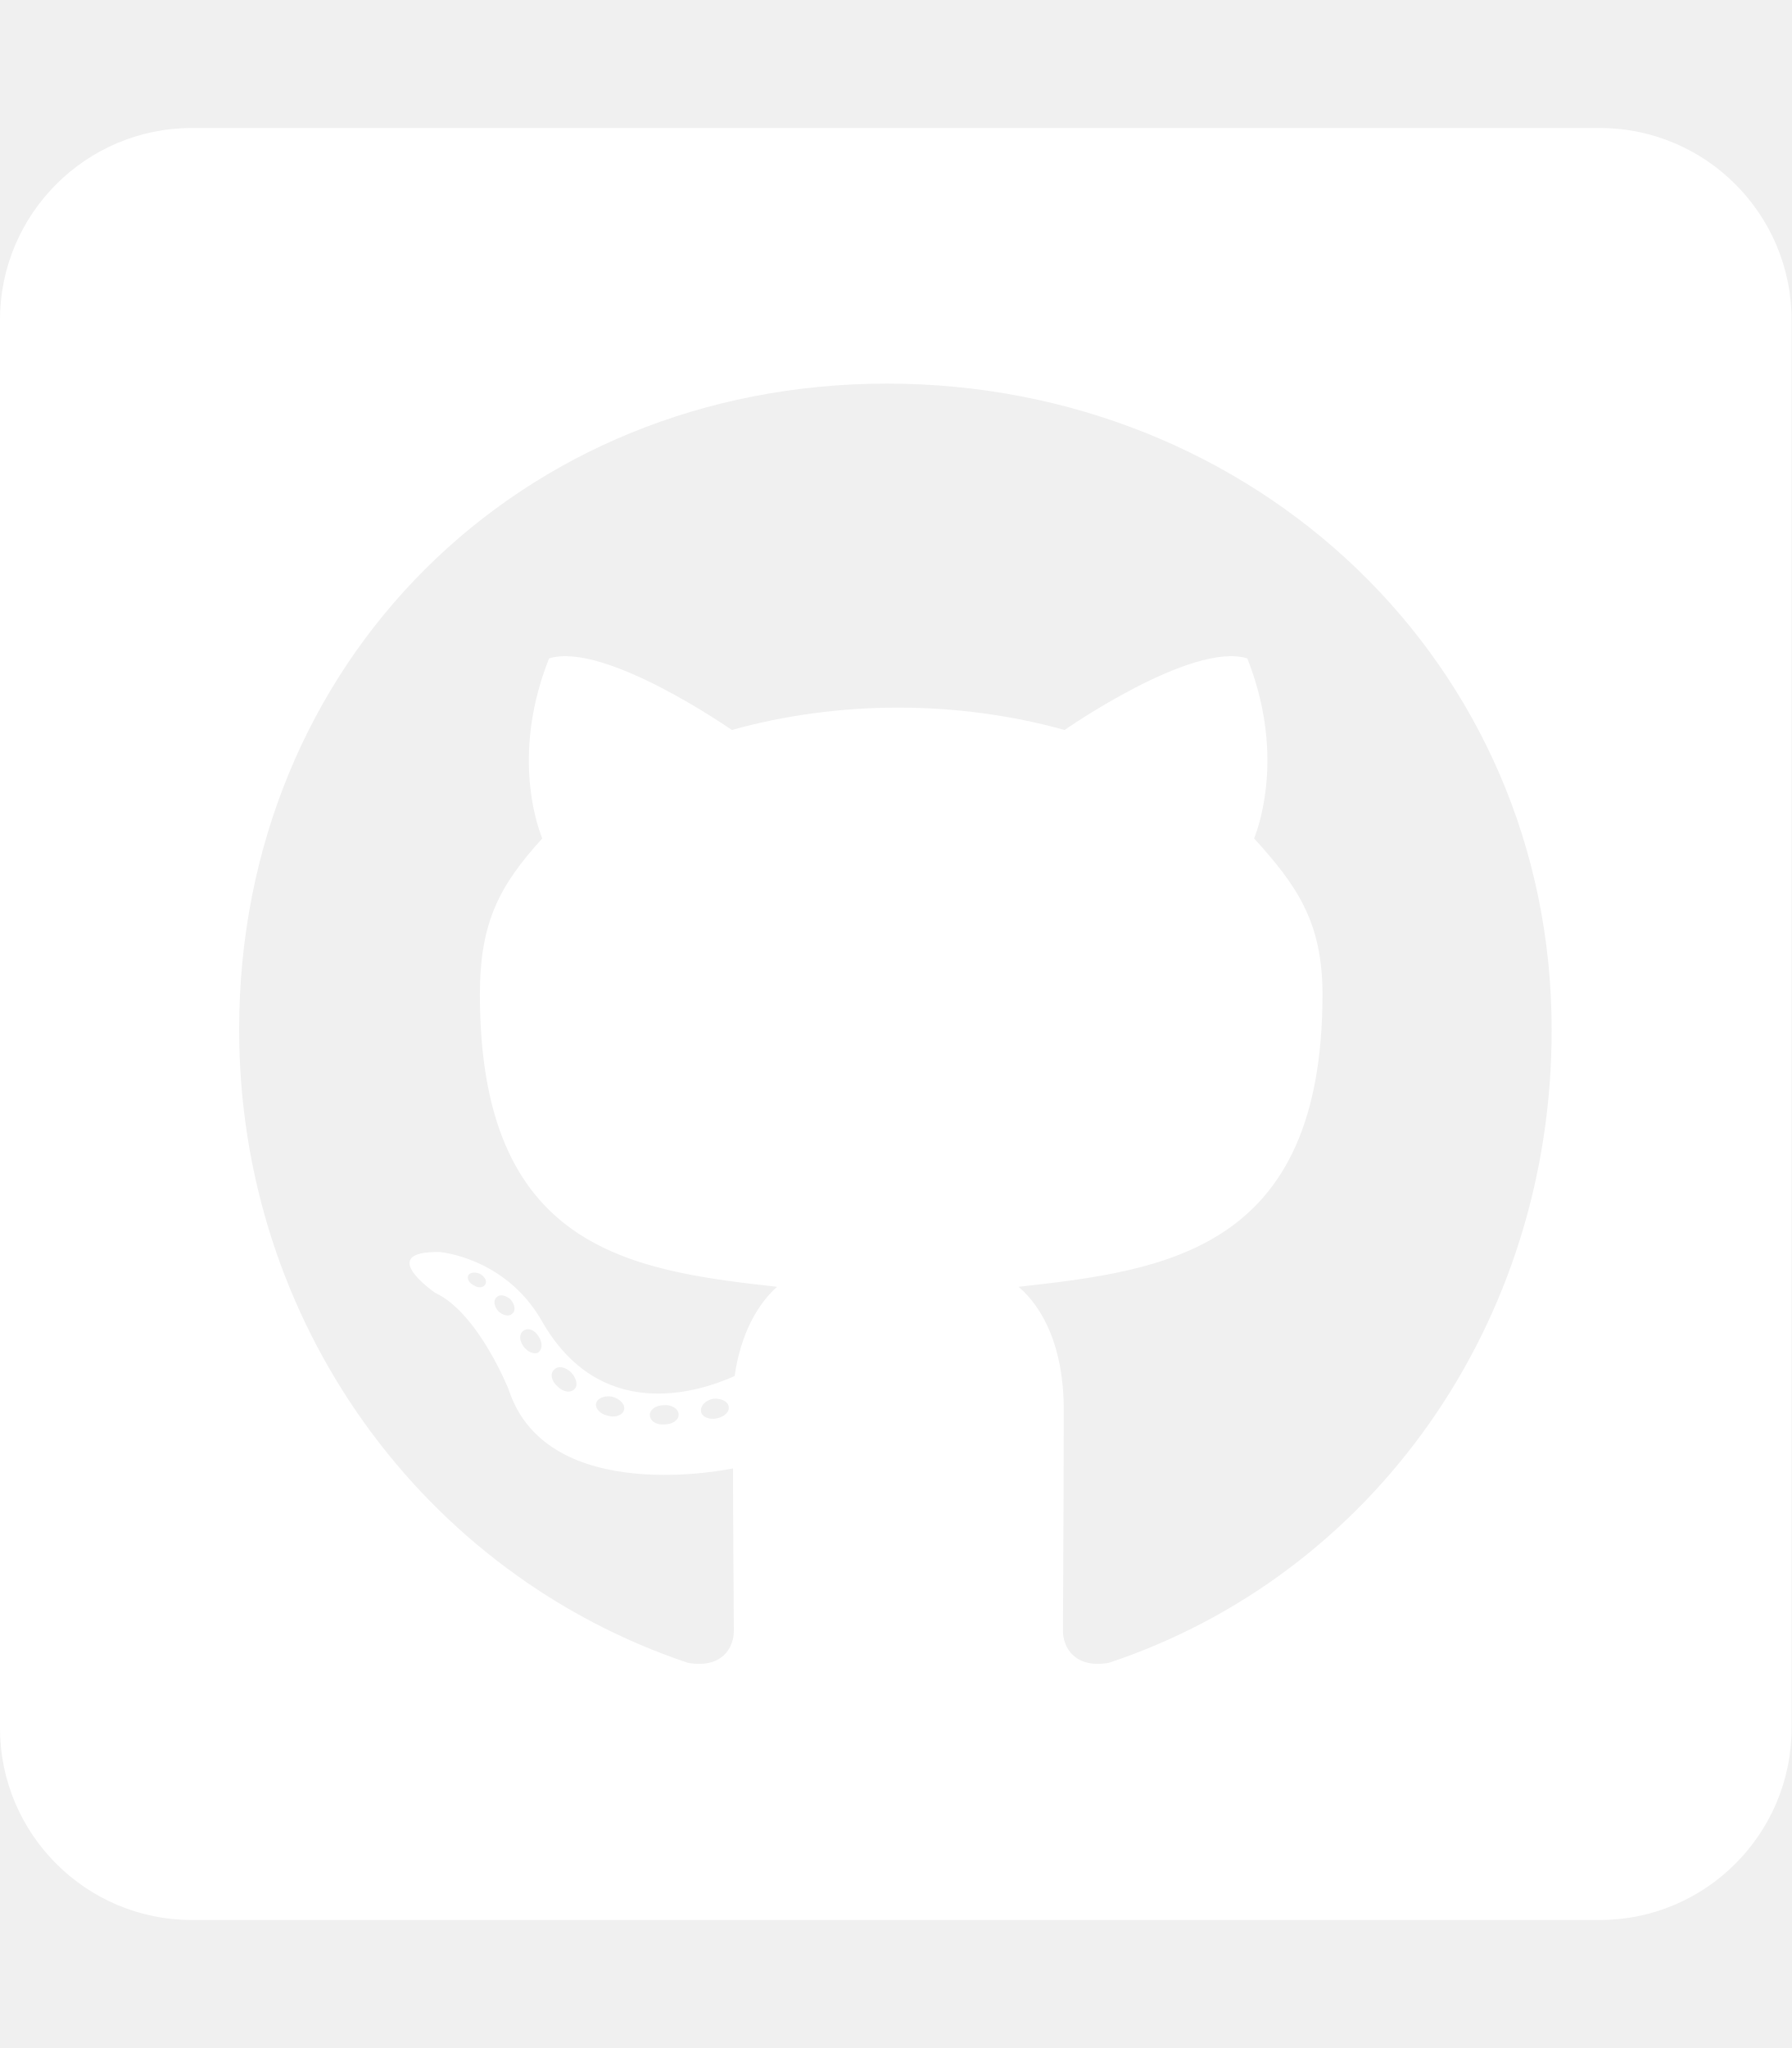
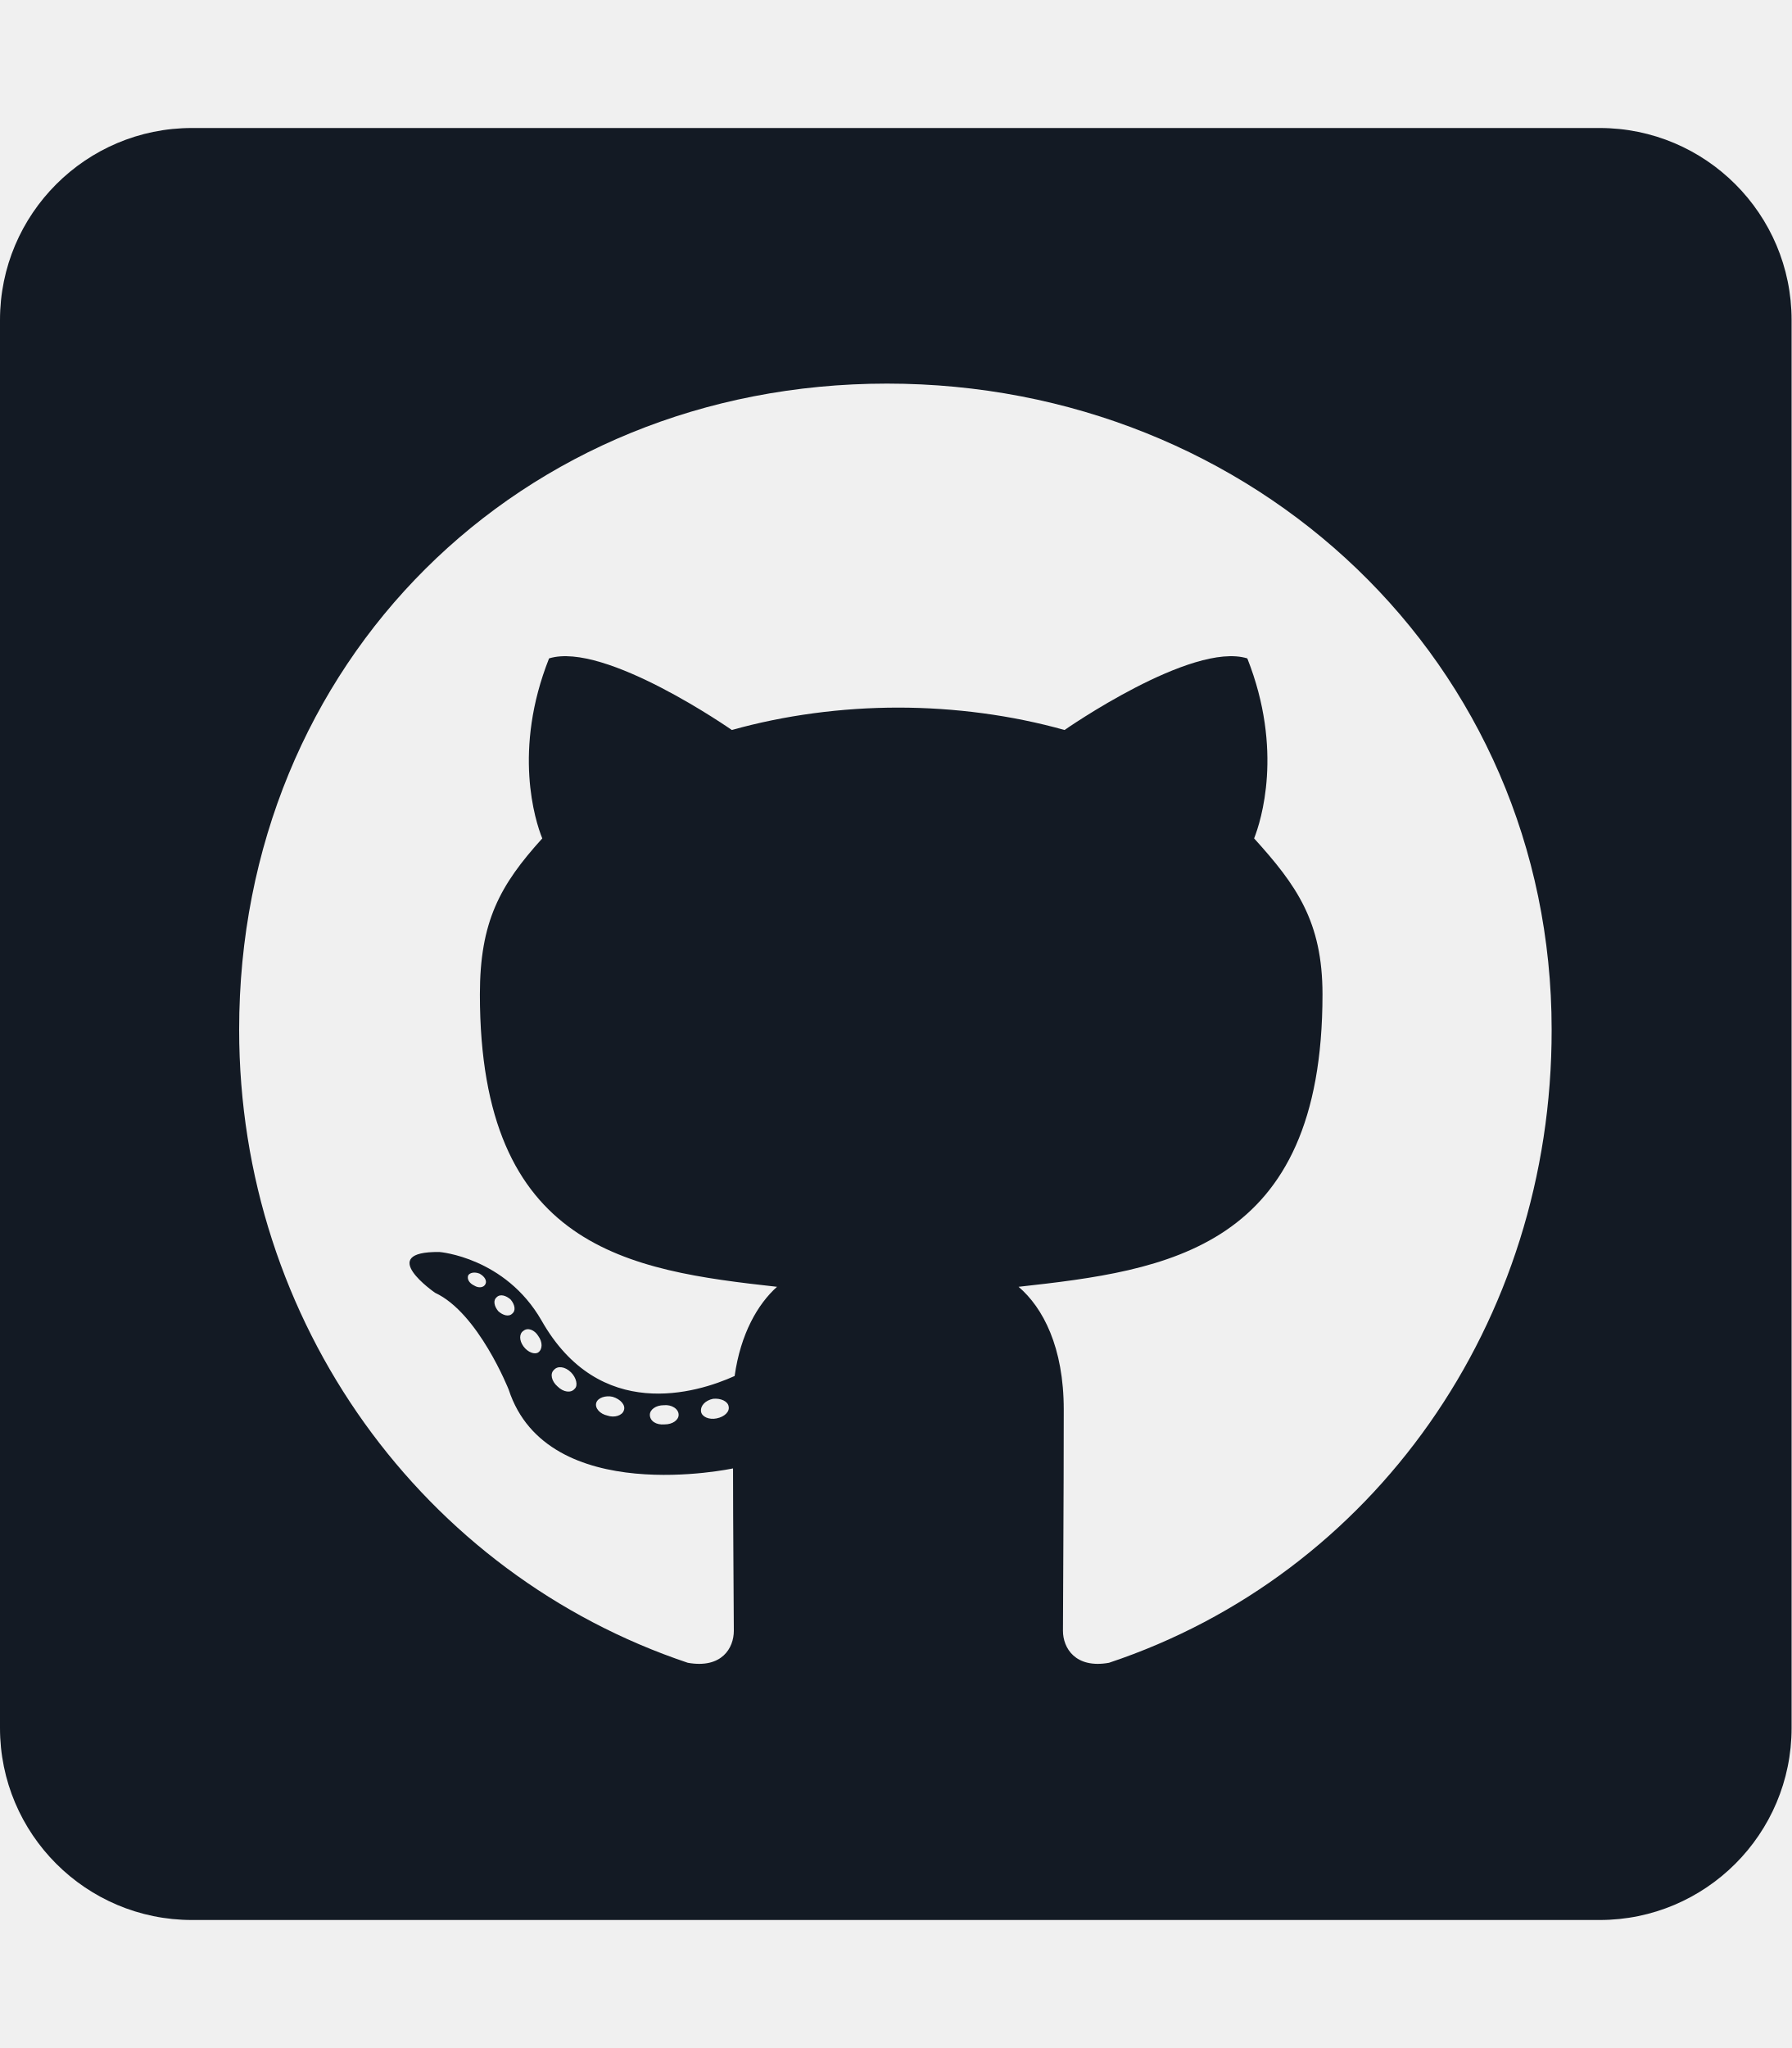
- <svg xmlns="http://www.w3.org/2000/svg" fill="white" viewBox="0 0 448 512">
+ <svg xmlns="http://www.w3.org/2000/svg" fill="#131A24" viewBox="0 0 448 512">
  <path d="M400 32H48C21.5 32 0 53.5 0 80v352c0 26.5 21.5 48 48 48h352c26.5 0 48-21.5 48-48V80c0-26.5-21.5-48-48-48zM277.3 415.7c-8.4 1.5-11.5-3.7-11.5-8 0-5.4.2-33 .2-55.3 0-15.6-5.2-25.5-11.3-30.7 37-4.1 76-9.2 76-73.1 0-18.2-6.5-27.3-17.1-39 1.7-4.3 7.4-22-1.7-45-13.9-4.3-45.7 17.9-45.7 17.9-13.2-3.7-27.5-5.6-41.6-5.6-14.1 0-28.4 1.9-41.6 5.6 0 0-31.8-22.2-45.7-17.9-9.1 22.9-3.5 40.6-1.7 45-10.6 11.7-15.6 20.8-15.6 39 0 63.6 37.3 69 74.3 73.1-4.8 4.3-9.1 11.7-10.6 22.3-9.5 4.3-33.8 11.7-48.3-13.9-9.1-15.8-25.5-17.1-25.5-17.1-16.2-.2-1.1 10.2-1.1 10.2 10.8 5 18.4 24.2 18.4 24.2 9.7 29.7 56.1 19.7 56.1 19.7 0 13.9.2 36.5.2 40.6 0 4.3-3 9.5-11.5 8-66-22.1-112.2-84.9-112.2-158.3 0-91.8 70.2-161.5 162-161.5S388 165.6 388 257.4c.1 73.4-44.7 136.3-110.7 158.3zm-98.1-61.1c-1.9.4-3.7-.4-3.9-1.7-.2-1.5 1.1-2.8 3-3.2 1.9-.2 3.7.6 3.9 1.9.3 1.3-1 2.6-3 3zm-9.5-.9c0 1.3-1.5 2.4-3.5 2.4-2.2.2-3.7-.9-3.7-2.4 0-1.3 1.5-2.4 3.5-2.4 1.9-.2 3.7.9 3.7 2.4zm-13.7-1.1c-.4 1.3-2.4 1.9-4.1 1.3-1.9-.4-3.2-1.9-2.8-3.2.4-1.3 2.4-1.9 4.1-1.5 2 .6 3.3 2.1 2.8 3.4zm-12.3-5.4c-.9 1.1-2.8.9-4.3-.6-1.5-1.3-1.9-3.2-.9-4.1.9-1.1 2.8-.9 4.3.6 1.3 1.3 1.8 3.3.9 4.1zm-9.1-9.1c-.9.6-2.6 0-3.7-1.5s-1.1-3.2 0-3.9c1.1-.9 2.8-.2 3.7 1.3 1.1 1.5 1.1 3.3 0 4.1zm-6.5-9.7c-.9.9-2.4.4-3.5-.6-1.1-1.3-1.3-2.8-.4-3.5.9-.9 2.4-.4 3.5.6 1.1 1.3 1.3 2.8.4 3.5zm-6.7-7.4c-.4.9-1.7 1.1-2.8.4-1.3-.6-1.9-1.7-1.5-2.6.4-.6 1.5-.9 2.8-.4 1.3.7 1.9 1.8 1.5 2.6z" />
</svg>
